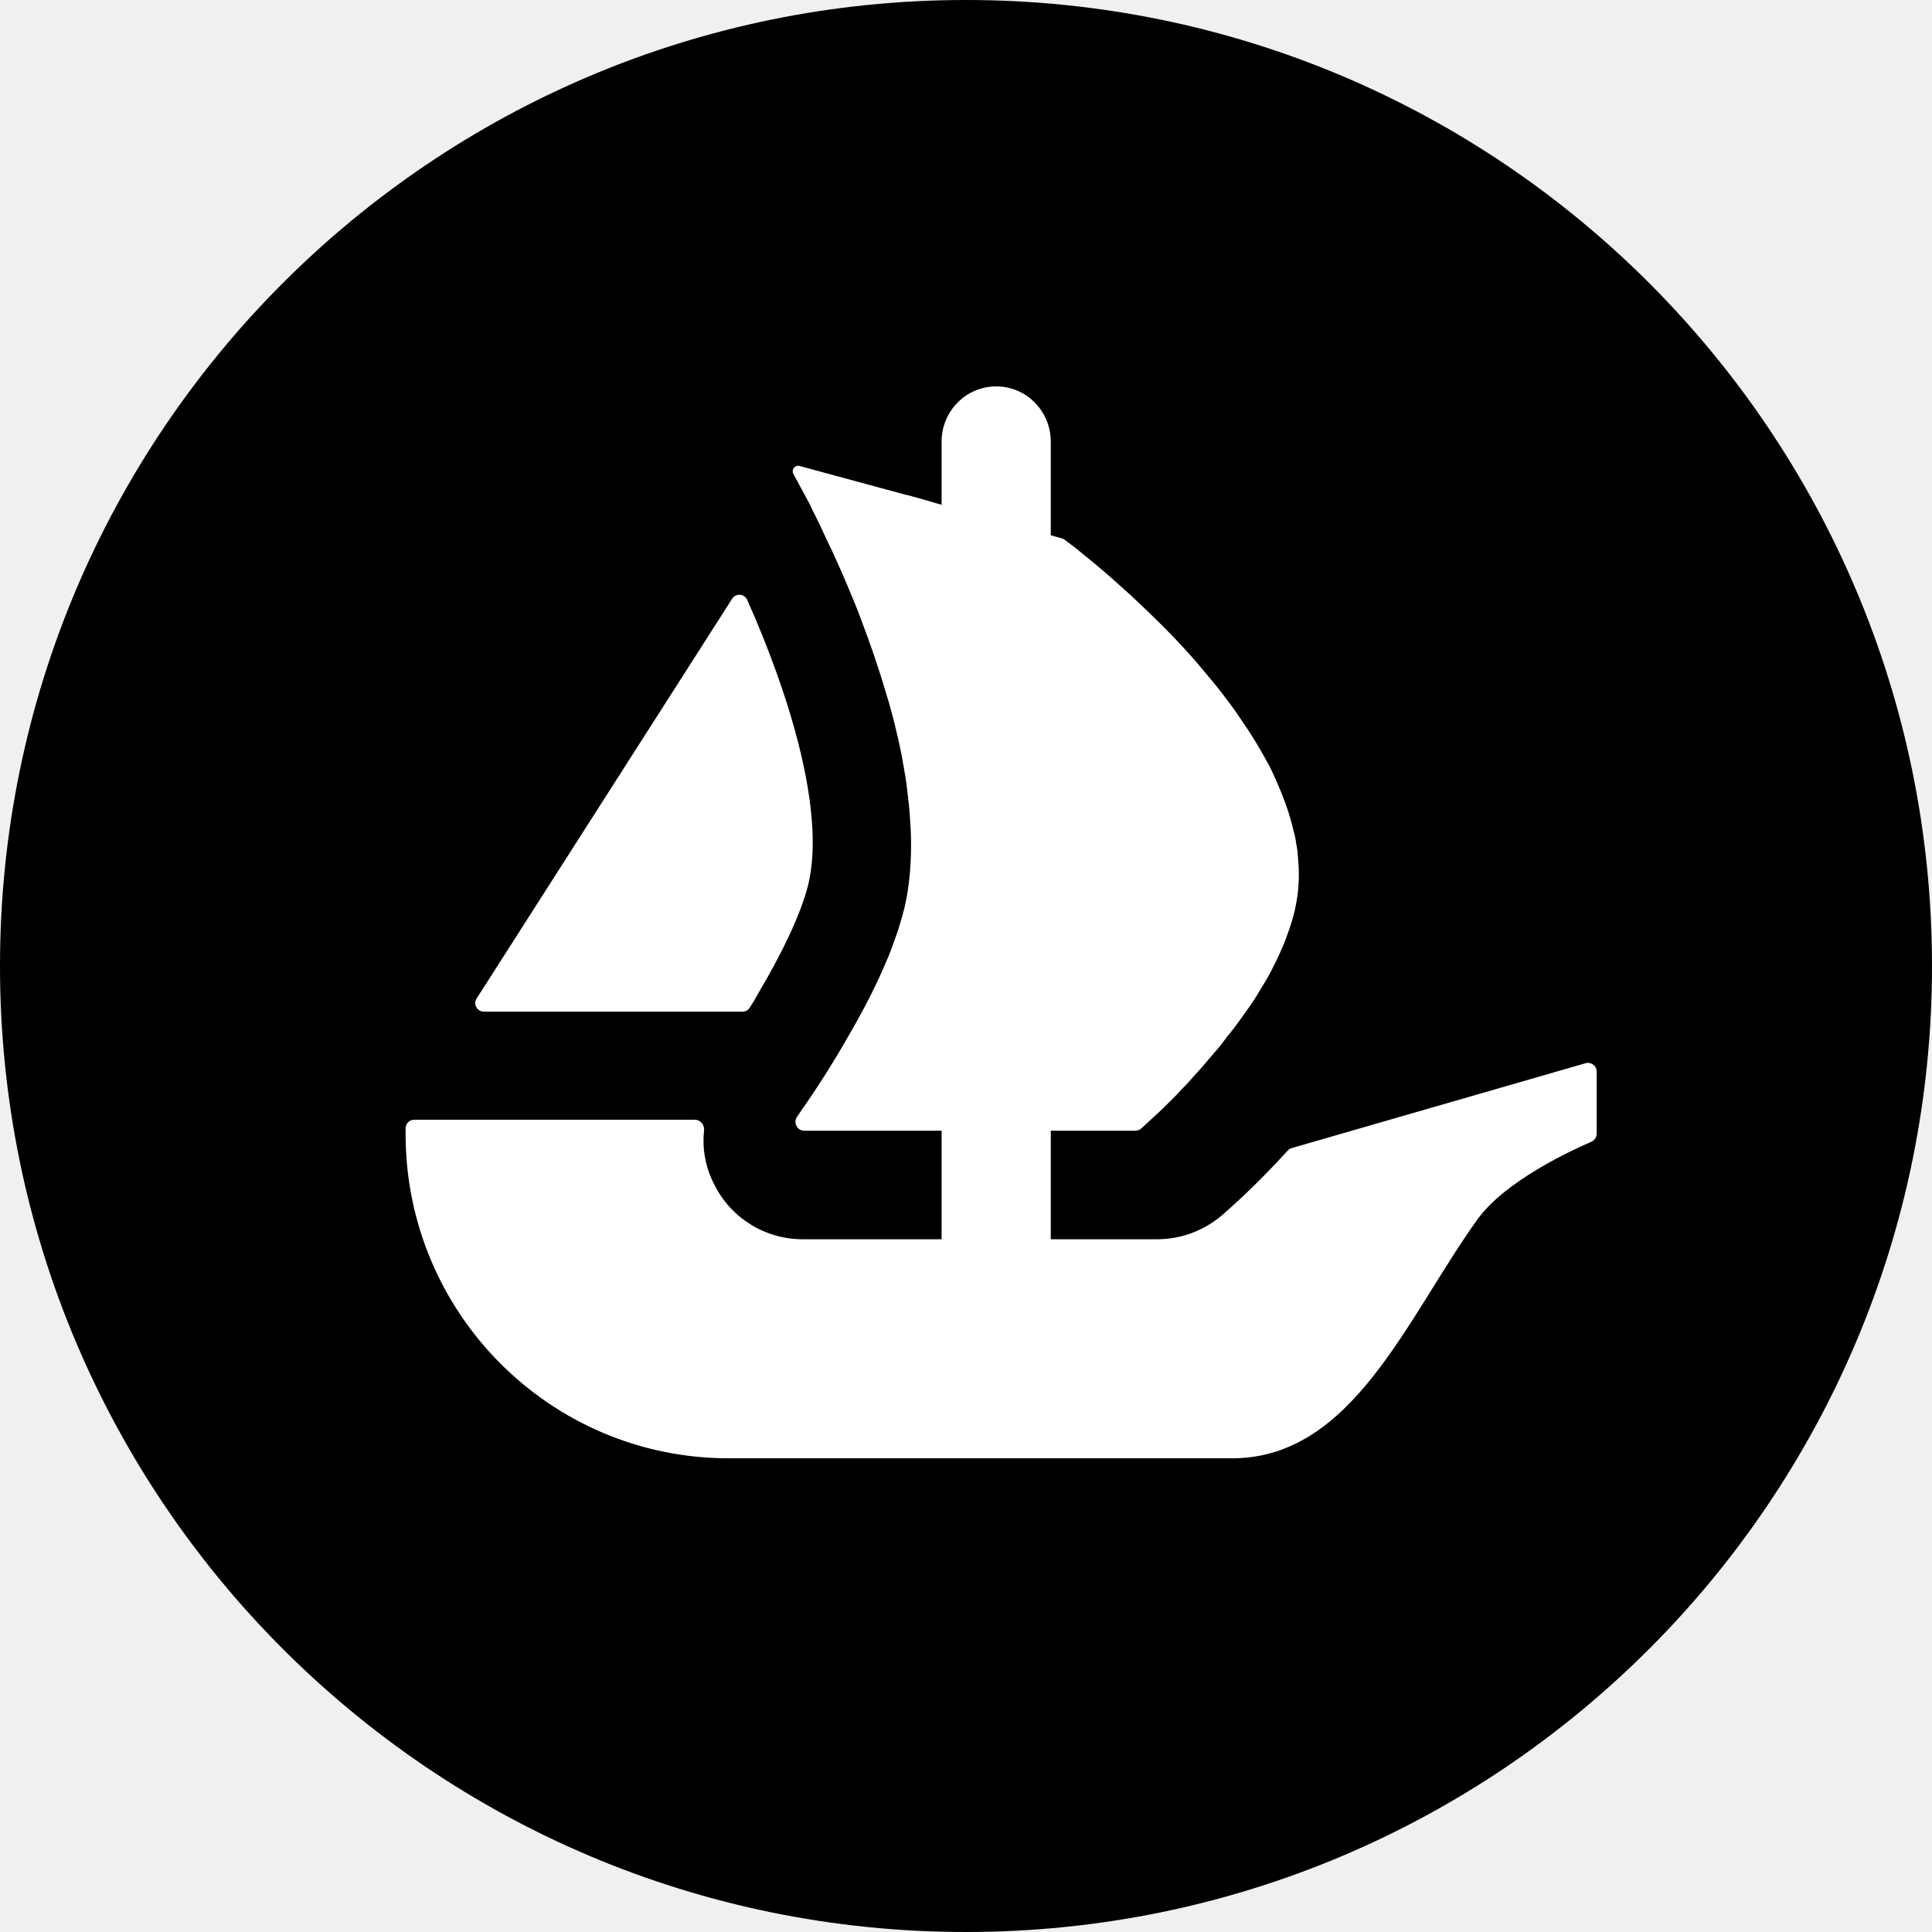
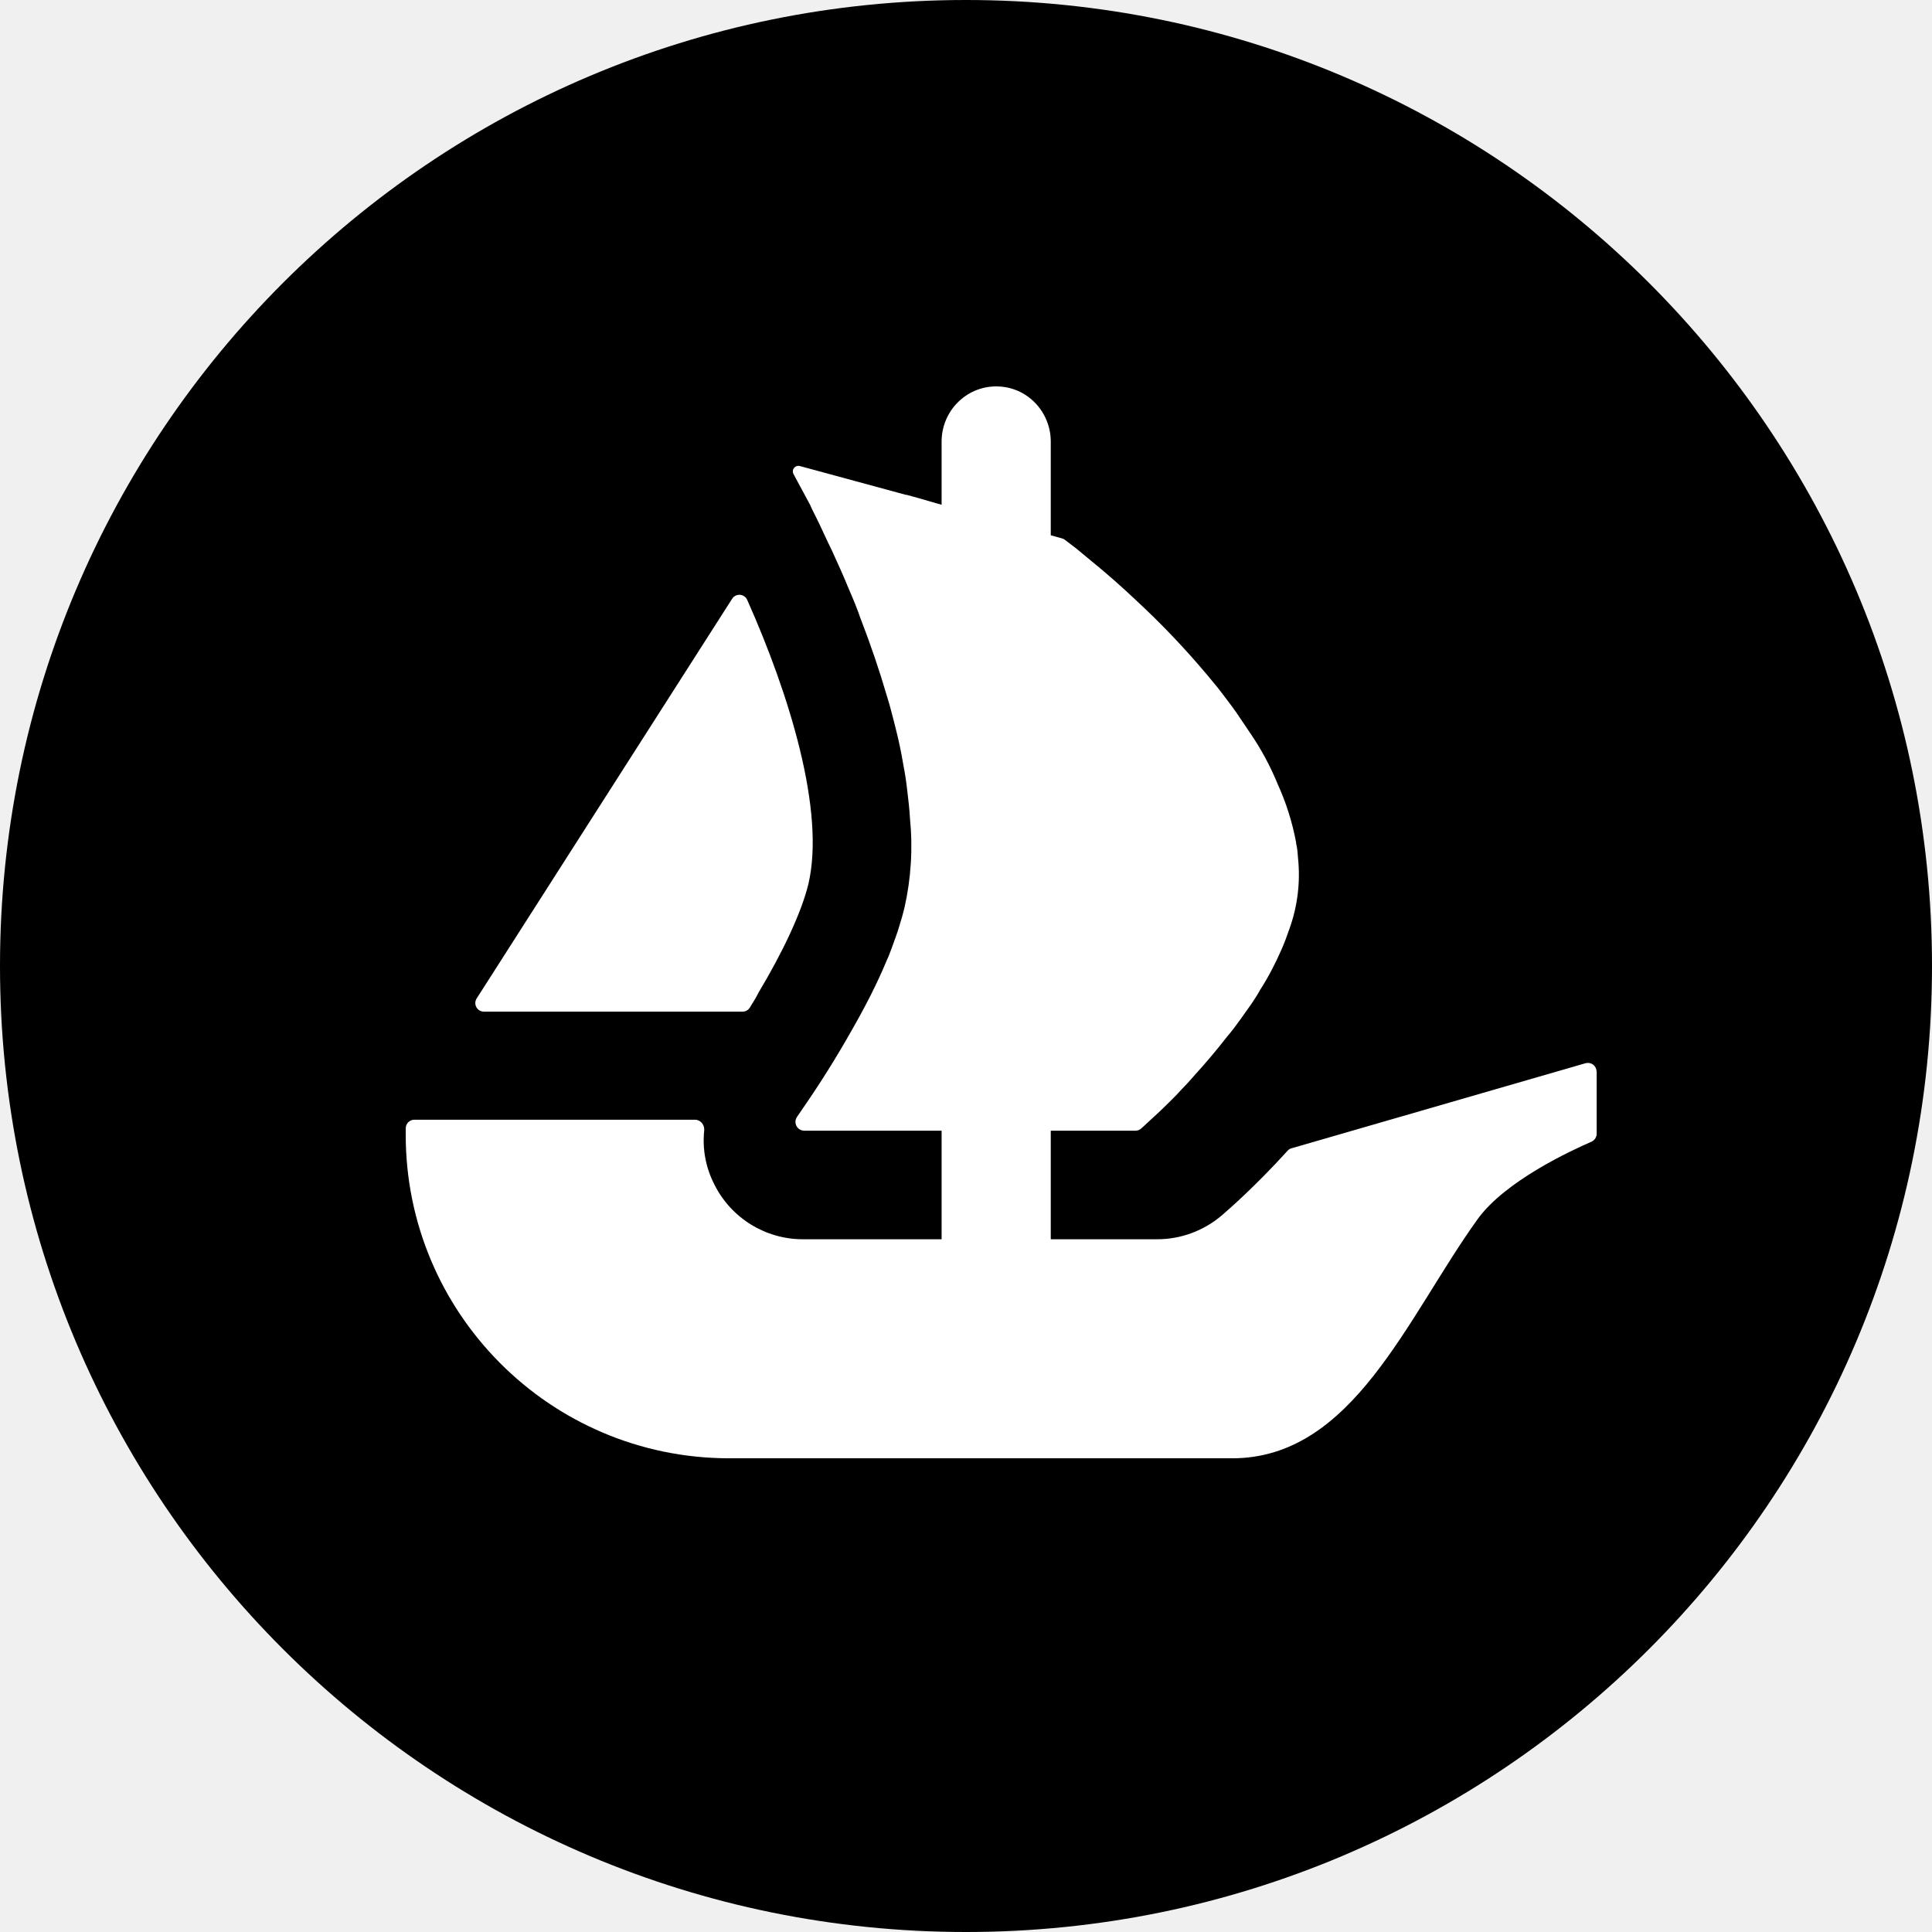
<svg xmlns="http://www.w3.org/2000/svg" viewBox="0 0 16 16" fill="none">
  <g clip-path="url(#clip0_23535_109271)">
-     <path d="M16 8C16 12.418 12.418 16 8 16C3.582 16 0 12.418 0 8C0 3.582 3.582 0 8 0C12.419 0 16 3.582 16 8Z" fill="currentColor" />
-     <path d="M3.947 8.269L3.982 8.215L6.063 4.959C6.093 4.911 6.165 4.916 6.188 4.968C6.536 5.747 6.836 6.716 6.695 7.32C6.635 7.568 6.471 7.904 6.286 8.215C6.262 8.26 6.236 8.304 6.208 8.347C6.195 8.367 6.172 8.378 6.149 8.378H4.008C3.951 8.378 3.917 8.316 3.947 8.269Z" fill="white" />
-     <path d="M13.223 8.874V9.389C13.223 9.419 13.204 9.445 13.178 9.456C13.017 9.525 12.466 9.779 12.236 10.098C11.651 10.912 11.204 12.077 10.204 12.077H6.035C4.557 12.077 3.359 10.875 3.359 9.392V9.345C3.359 9.305 3.391 9.273 3.431 9.273H5.755C5.801 9.273 5.835 9.316 5.831 9.361C5.814 9.512 5.842 9.667 5.914 9.807C6.052 10.088 6.338 10.263 6.647 10.263H7.798V9.364H6.66C6.602 9.364 6.567 9.297 6.601 9.249C6.613 9.23 6.627 9.211 6.642 9.188C6.75 9.036 6.904 8.798 7.056 8.528C7.161 8.345 7.262 8.15 7.343 7.955C7.36 7.919 7.373 7.883 7.386 7.848C7.408 7.785 7.431 7.727 7.448 7.669C7.464 7.619 7.477 7.568 7.49 7.519C7.529 7.353 7.545 7.177 7.545 6.995C7.545 6.923 7.542 6.848 7.536 6.777C7.532 6.699 7.522 6.621 7.513 6.543C7.506 6.474 7.494 6.405 7.481 6.334C7.464 6.23 7.441 6.126 7.415 6.022L7.406 5.982C7.386 5.911 7.37 5.842 7.347 5.771C7.282 5.547 7.207 5.328 7.128 5.123C7.099 5.042 7.066 4.964 7.033 4.886C6.985 4.768 6.936 4.661 6.89 4.56C6.867 4.514 6.848 4.472 6.828 4.43C6.806 4.381 6.783 4.333 6.76 4.287C6.743 4.251 6.724 4.218 6.711 4.185L6.571 3.926C6.551 3.89 6.584 3.848 6.622 3.859L7.502 4.098H7.504C7.506 4.098 7.507 4.098 7.508 4.098L7.624 4.13L7.751 4.167L7.798 4.18V3.657C7.798 3.405 8 3.2 8.25 3.2C8.375 3.2 8.488 3.251 8.57 3.334C8.651 3.417 8.702 3.53 8.702 3.657V4.433L8.796 4.459C8.803 4.462 8.81 4.465 8.817 4.47C8.84 4.487 8.873 4.513 8.915 4.544C8.948 4.57 8.983 4.602 9.026 4.635C9.11 4.703 9.211 4.791 9.322 4.892C9.352 4.918 9.381 4.944 9.407 4.97C9.55 5.104 9.71 5.26 9.863 5.432C9.906 5.481 9.948 5.53 9.991 5.582C10.033 5.634 10.079 5.686 10.118 5.738C10.17 5.807 10.226 5.879 10.274 5.953C10.297 5.989 10.324 6.025 10.346 6.06C10.408 6.155 10.463 6.253 10.516 6.35C10.538 6.396 10.561 6.445 10.581 6.493C10.639 6.624 10.685 6.757 10.715 6.89C10.724 6.919 10.73 6.95 10.734 6.978V6.985C10.744 7.024 10.747 7.066 10.75 7.109C10.763 7.245 10.757 7.382 10.727 7.519C10.715 7.578 10.698 7.633 10.679 7.691C10.659 7.747 10.639 7.805 10.614 7.86C10.564 7.975 10.506 8.089 10.437 8.196C10.415 8.235 10.389 8.277 10.362 8.316C10.333 8.358 10.304 8.398 10.277 8.436C10.241 8.486 10.203 8.538 10.163 8.584C10.128 8.632 10.092 8.681 10.052 8.723C9.997 8.788 9.945 8.85 9.89 8.909C9.857 8.948 9.821 8.987 9.785 9.022C9.75 9.062 9.714 9.097 9.681 9.13C9.626 9.185 9.58 9.228 9.541 9.263L9.451 9.346C9.438 9.358 9.42 9.364 9.402 9.364H8.702V10.263H9.583C9.78 10.263 9.968 10.193 10.119 10.065C10.171 10.02 10.397 9.824 10.664 9.529C10.673 9.519 10.684 9.512 10.697 9.508L13.131 8.805C13.177 8.792 13.223 8.826 13.223 8.874Z" fill="white" />
+     <path d="M16 8A8 8 0 1 1 0 8a8 8 0 0 1 16 0Z" fill="currentColor" />
+     <path d="m3.947 8.269.035-.054 2.081-3.256a.071.071 0 0 1 .125.009c.348.78.648 1.748.507 2.352-.06.248-.224.584-.41.895-.023.045-.05.09-.077.132a.07.07 0 0 1-.06.031h-2.14a.071.071 0 0 1-.06-.11Z" fill="white" />
+     <path d="M13.223 8.874v.515c0 .03-.019.056-.045.067-.161.07-.713.323-.942.642-.585.814-1.032 1.979-2.032 1.979h-4.17A2.68 2.68 0 0 1 3.36 9.392v-.047c0-.04.032-.072.072-.072h2.324c.046 0 .08.043.076.088a.793.793 0 0 0 .083.446c.138.28.424.456.733.456h1.15v-.899H6.66a.073.073 0 0 1-.059-.115l.041-.06a8.29 8.29 0 0 0 .414-.661c.105-.183.206-.378.287-.573.017-.036.03-.072.043-.107.022-.063.045-.12.062-.18.016-.049.03-.1.042-.149a2.316 2.316 0 0 0 .046-.742c-.004-.078-.014-.156-.023-.234a2.426 2.426 0 0 0-.032-.209 3.518 3.518 0 0 0-.066-.312l-.01-.04c-.019-.071-.035-.14-.058-.211a7.967 7.967 0 0 0-.22-.648c-.028-.081-.06-.16-.094-.237-.048-.118-.097-.225-.143-.326a4.46 4.46 0 0 1-.062-.13 4.652 4.652 0 0 0-.068-.143c-.017-.036-.036-.069-.049-.102l-.14-.26a.046.046 0 0 1 .051-.066l.88.239h.006l.116.032.127.037.047.013v-.523c0-.252.202-.457.452-.457.125 0 .238.05.32.134a.46.46 0 0 1 .132.323v.776l.094.026a.075.075 0 0 1 .021.01l.098.075c.033.026.068.058.11.091a6.73 6.73 0 0 1 .382.335 6.774 6.774 0 0 1 .584.612c.042.052.088.104.127.156.052.07.108.14.156.215.023.036.05.072.072.107a2.262 2.262 0 0 1 .235.433 2.09 2.09 0 0 1 .153.485v.007c.01.04.013.081.016.124a1.326 1.326 0 0 1-.071.582c-.02.056-.04.114-.065.17-.05.114-.108.228-.177.335-.022.04-.048.081-.075.12l-.085.12c-.036.05-.074.102-.114.148a5.333 5.333 0 0 1-.274.325 1.702 1.702 0 0 1-.104.113c-.035.04-.071.075-.104.108a4.18 4.18 0 0 1-.14.133l-.09.083a.074.074 0 0 1-.049.018h-.7v.899h.881c.197 0 .385-.07.536-.198.052-.045.278-.241.545-.536.009-.01.02-.017.034-.02l2.433-.704a.072.072 0 0 1 .091.069Z" fill="white" />
  </g>
  <defs>
    <clipPath id="clip0_23535_109271">
      <rect width="16" height="16" fill="white" />
    </clipPath>
  </defs>
</svg>
